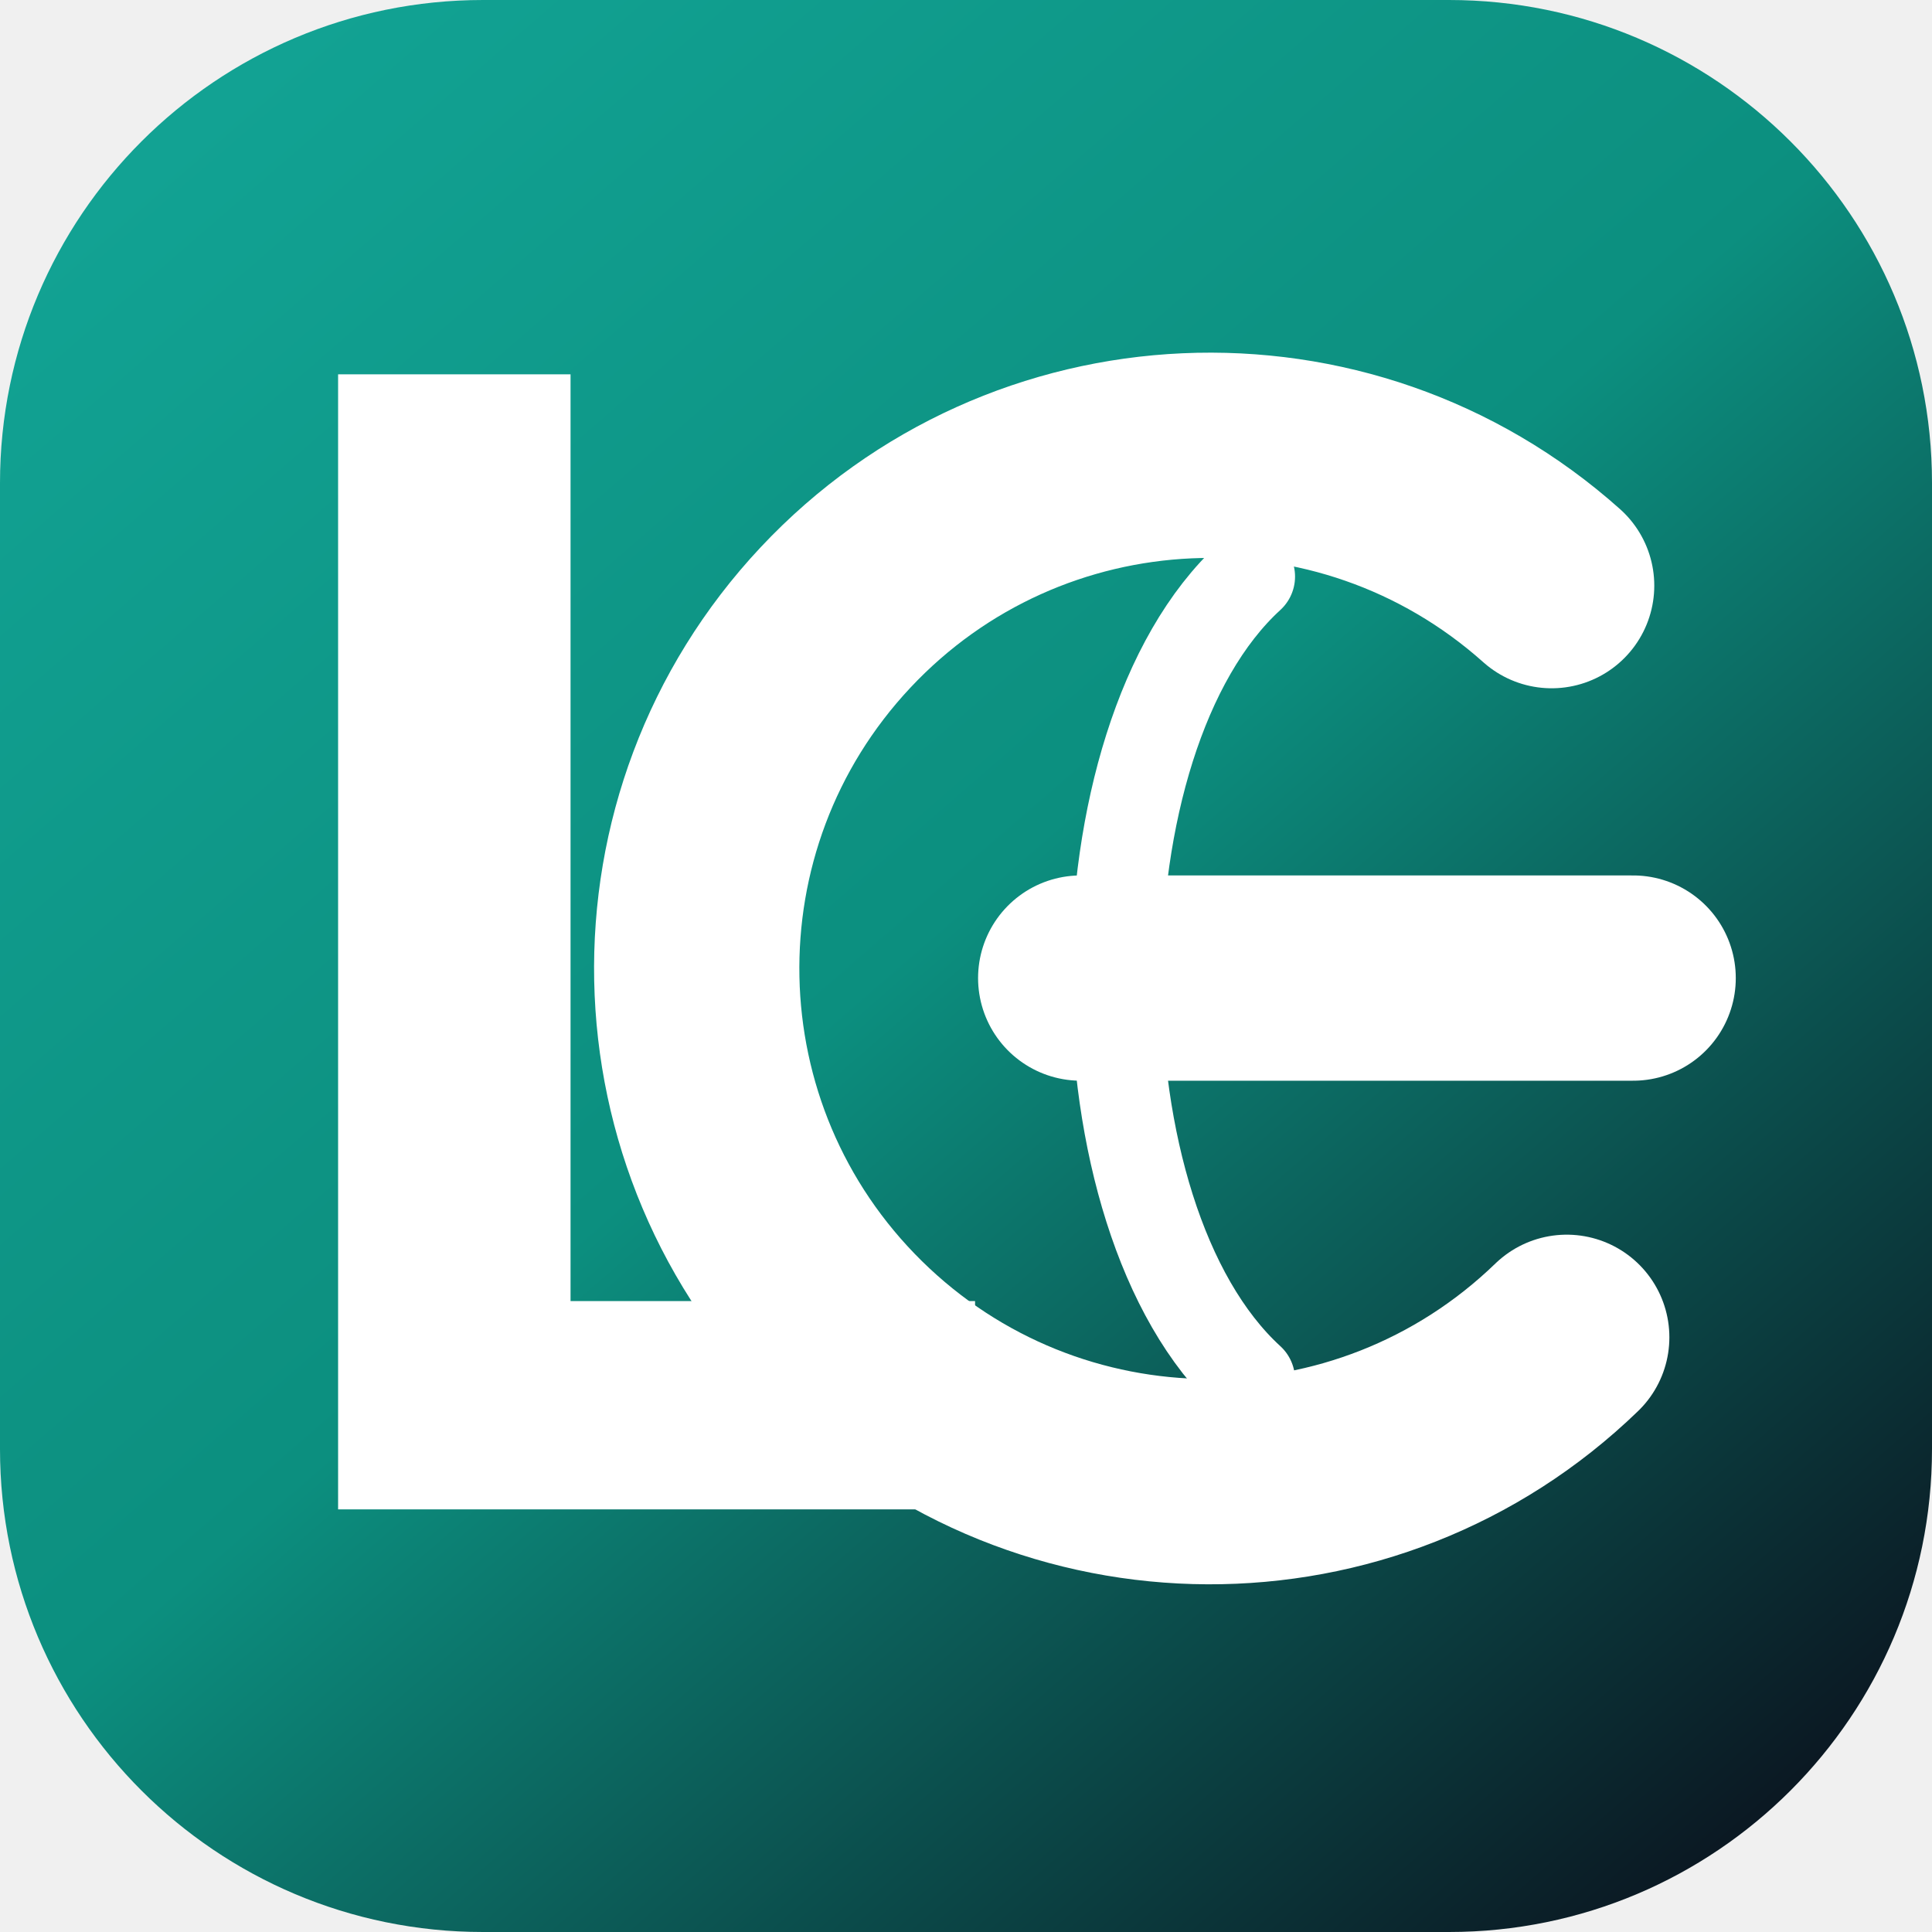
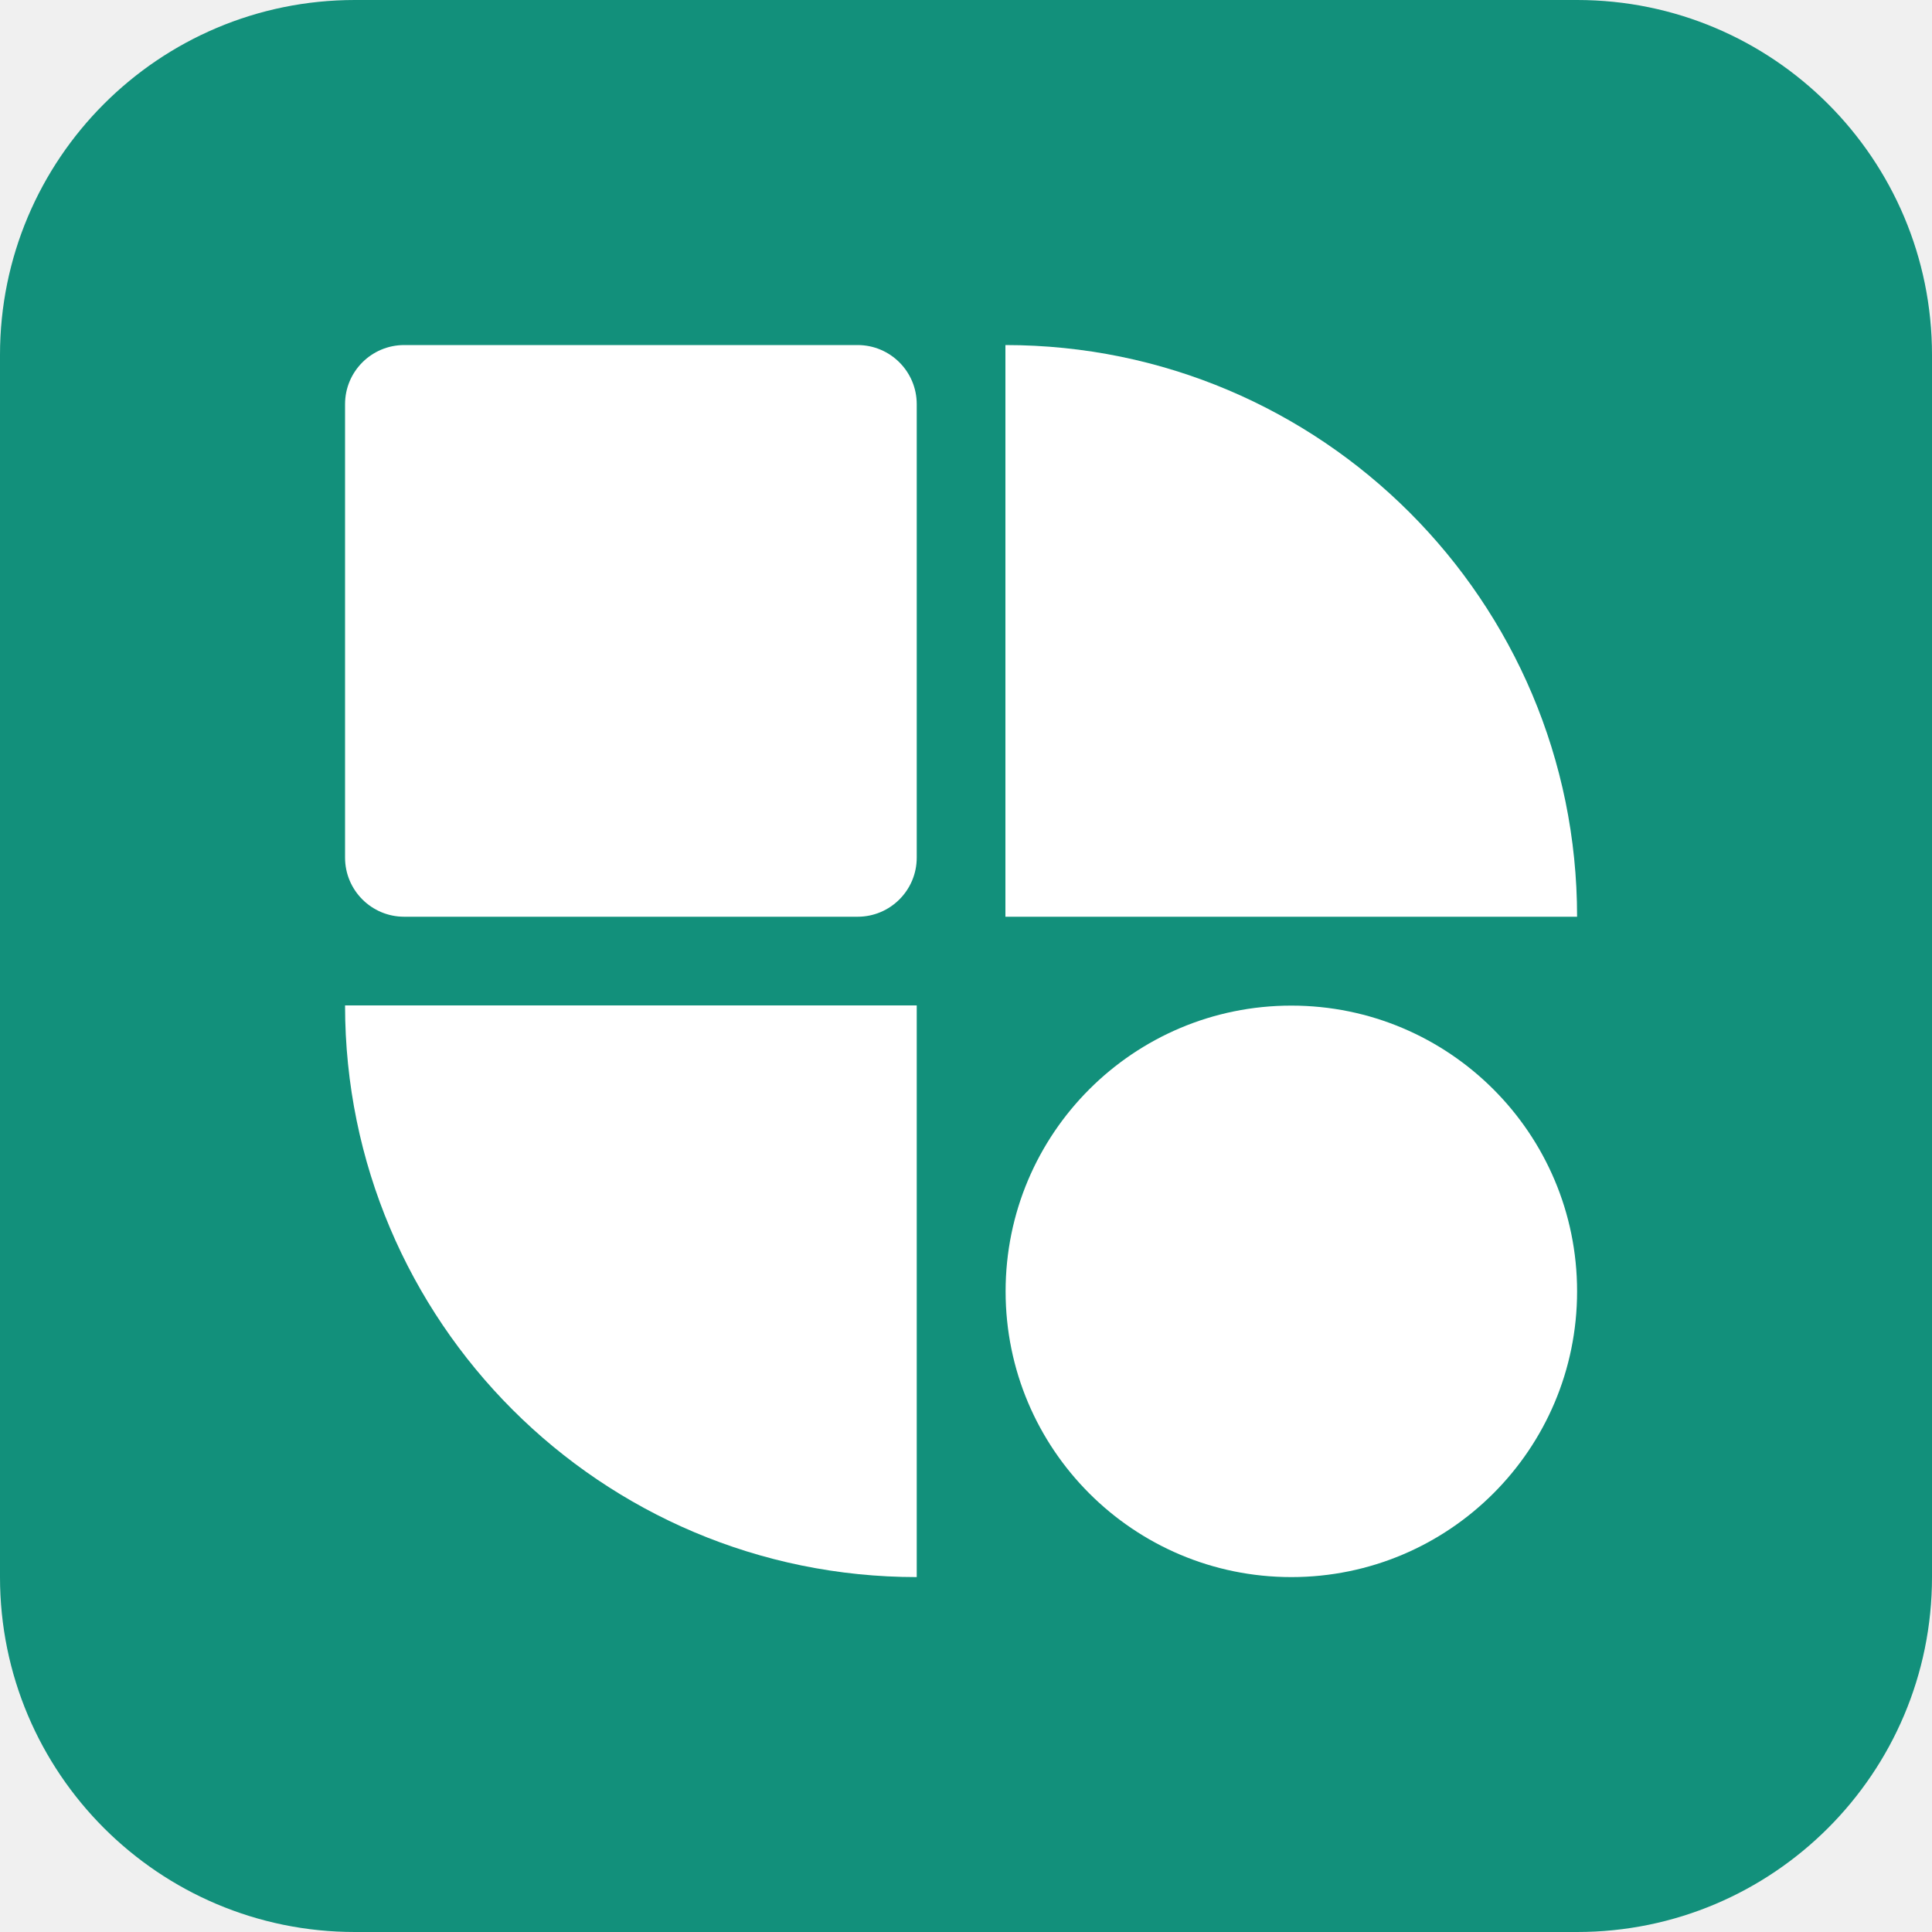
- <svg xmlns="http://www.w3.org/2000/svg" viewBox="0 0 32 32" role="img" aria-hidden="true">
-   <defs>
-     <linearGradient id="lgBg" x1="3" y1="1" x2="29" y2="31" gradientUnits="userSpaceOnUse">
-       <stop stop-color="#12A394" />
-       <stop offset=".48" stop-color="#0C8F7F" />
-       <stop offset="1" stop-color="#0B1520" />
-     </linearGradient>
-   </defs>
-   <rect width="32" height="32" rx="8" fill="url(#lgBg)" />
-   <path fill="#fff" d="M5.6 6.2h3.85v15.35h6.7v3.45H5.6z" />
-   <path fill="none" stroke="#fff" stroke-width="3.4" stroke-linecap="round" d="M25.7 9.7a8.5 8.5 0 1 0 .25 12.45" />
-   <path fill="none" stroke="#fff" stroke-width="3.4" stroke-linecap="round" d="M17.9 16.2H27.05" />
-   <path fill="none" stroke="#fff" stroke-width="1.5" stroke-linecap="round" d="M20.7 9.55c-2.95 2.7-2.95 10.6 0 13.3" />
+ <svg xmlns="http://www.w3.org/2000/svg" viewBox="0 0 100 100" role="img" aria-hidden="true">
+   <rect width="100" height="100" rx="18.37" fill="#12907B" />
+   <g fill="#fff">
+     <rect x="17.86" y="17.86" width="29.59" height="29.59" rx="3.06" />
+     <path d="M 52.04 47.45 L 52.04 17.86 A 29.59 29.59 0 0 1 81.63 47.45 Z" />
+     <path d="M 17.86 52.04 L 47.45 52.04 L 47.45 81.63 A 29.59 29.59 0 0 1 17.86 52.04 Z" />
+     <circle cx="66.84" cy="66.84" r="14.79" />
+   </g>
</svg>
